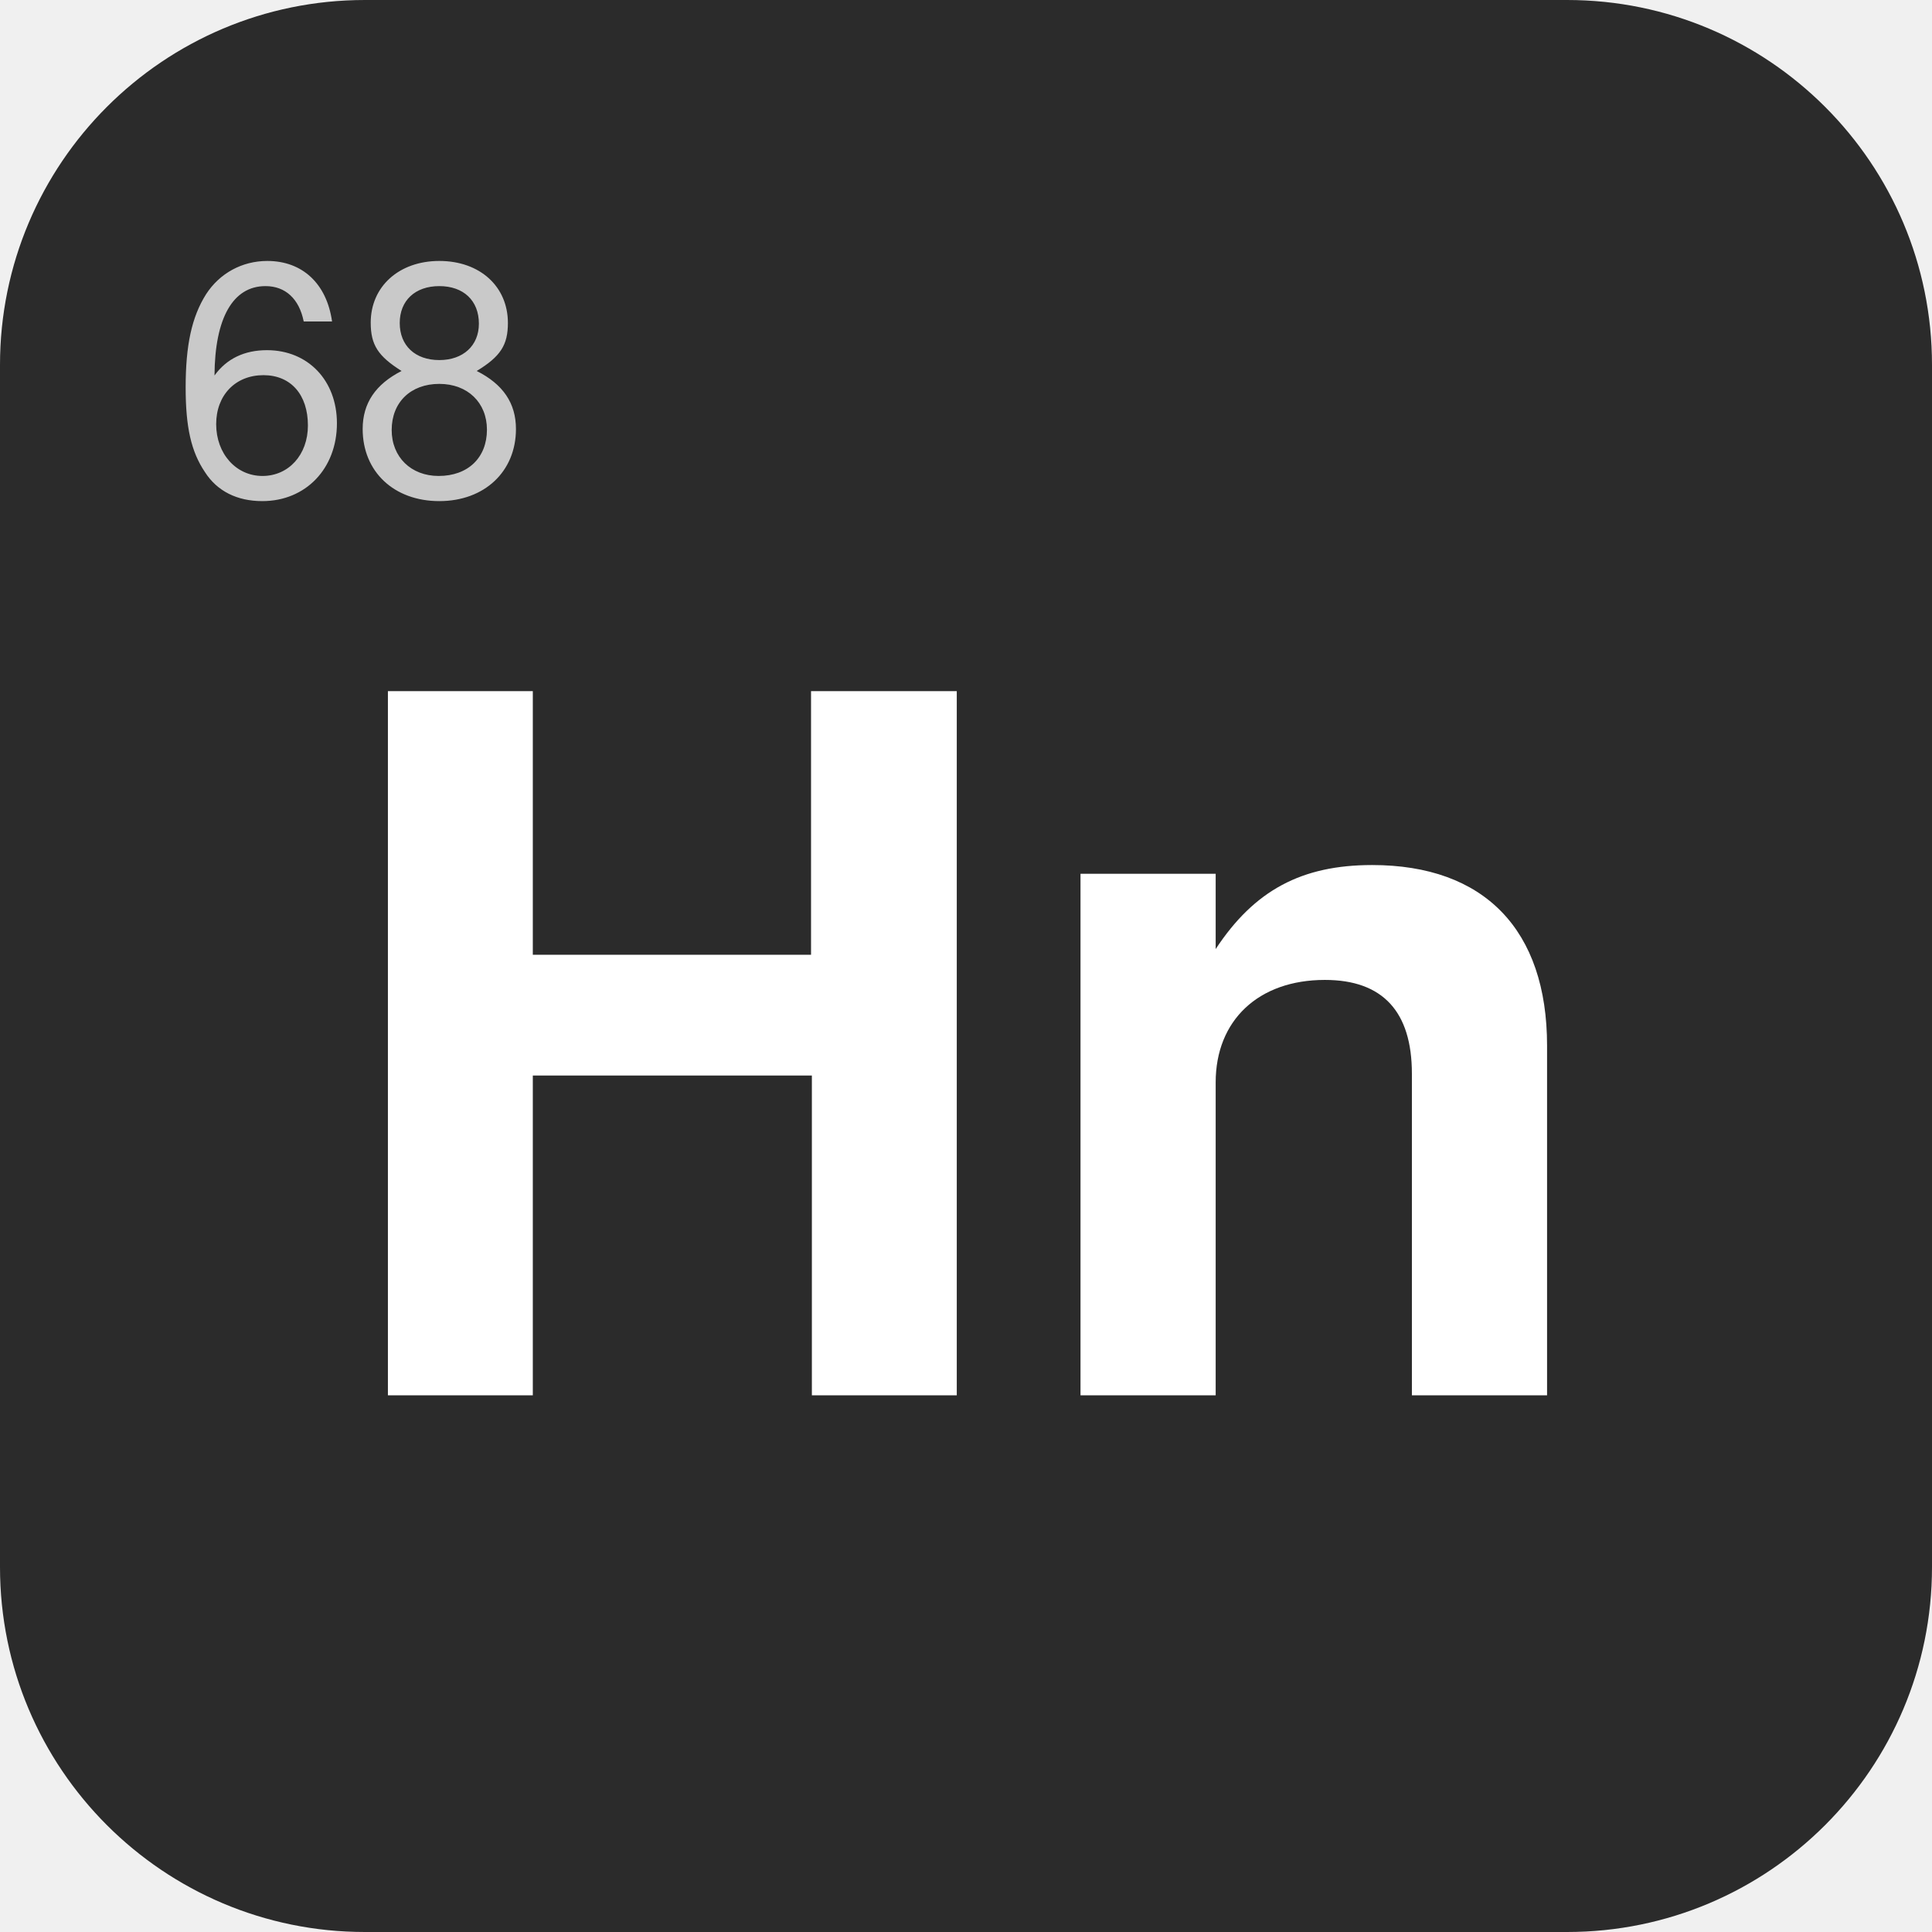
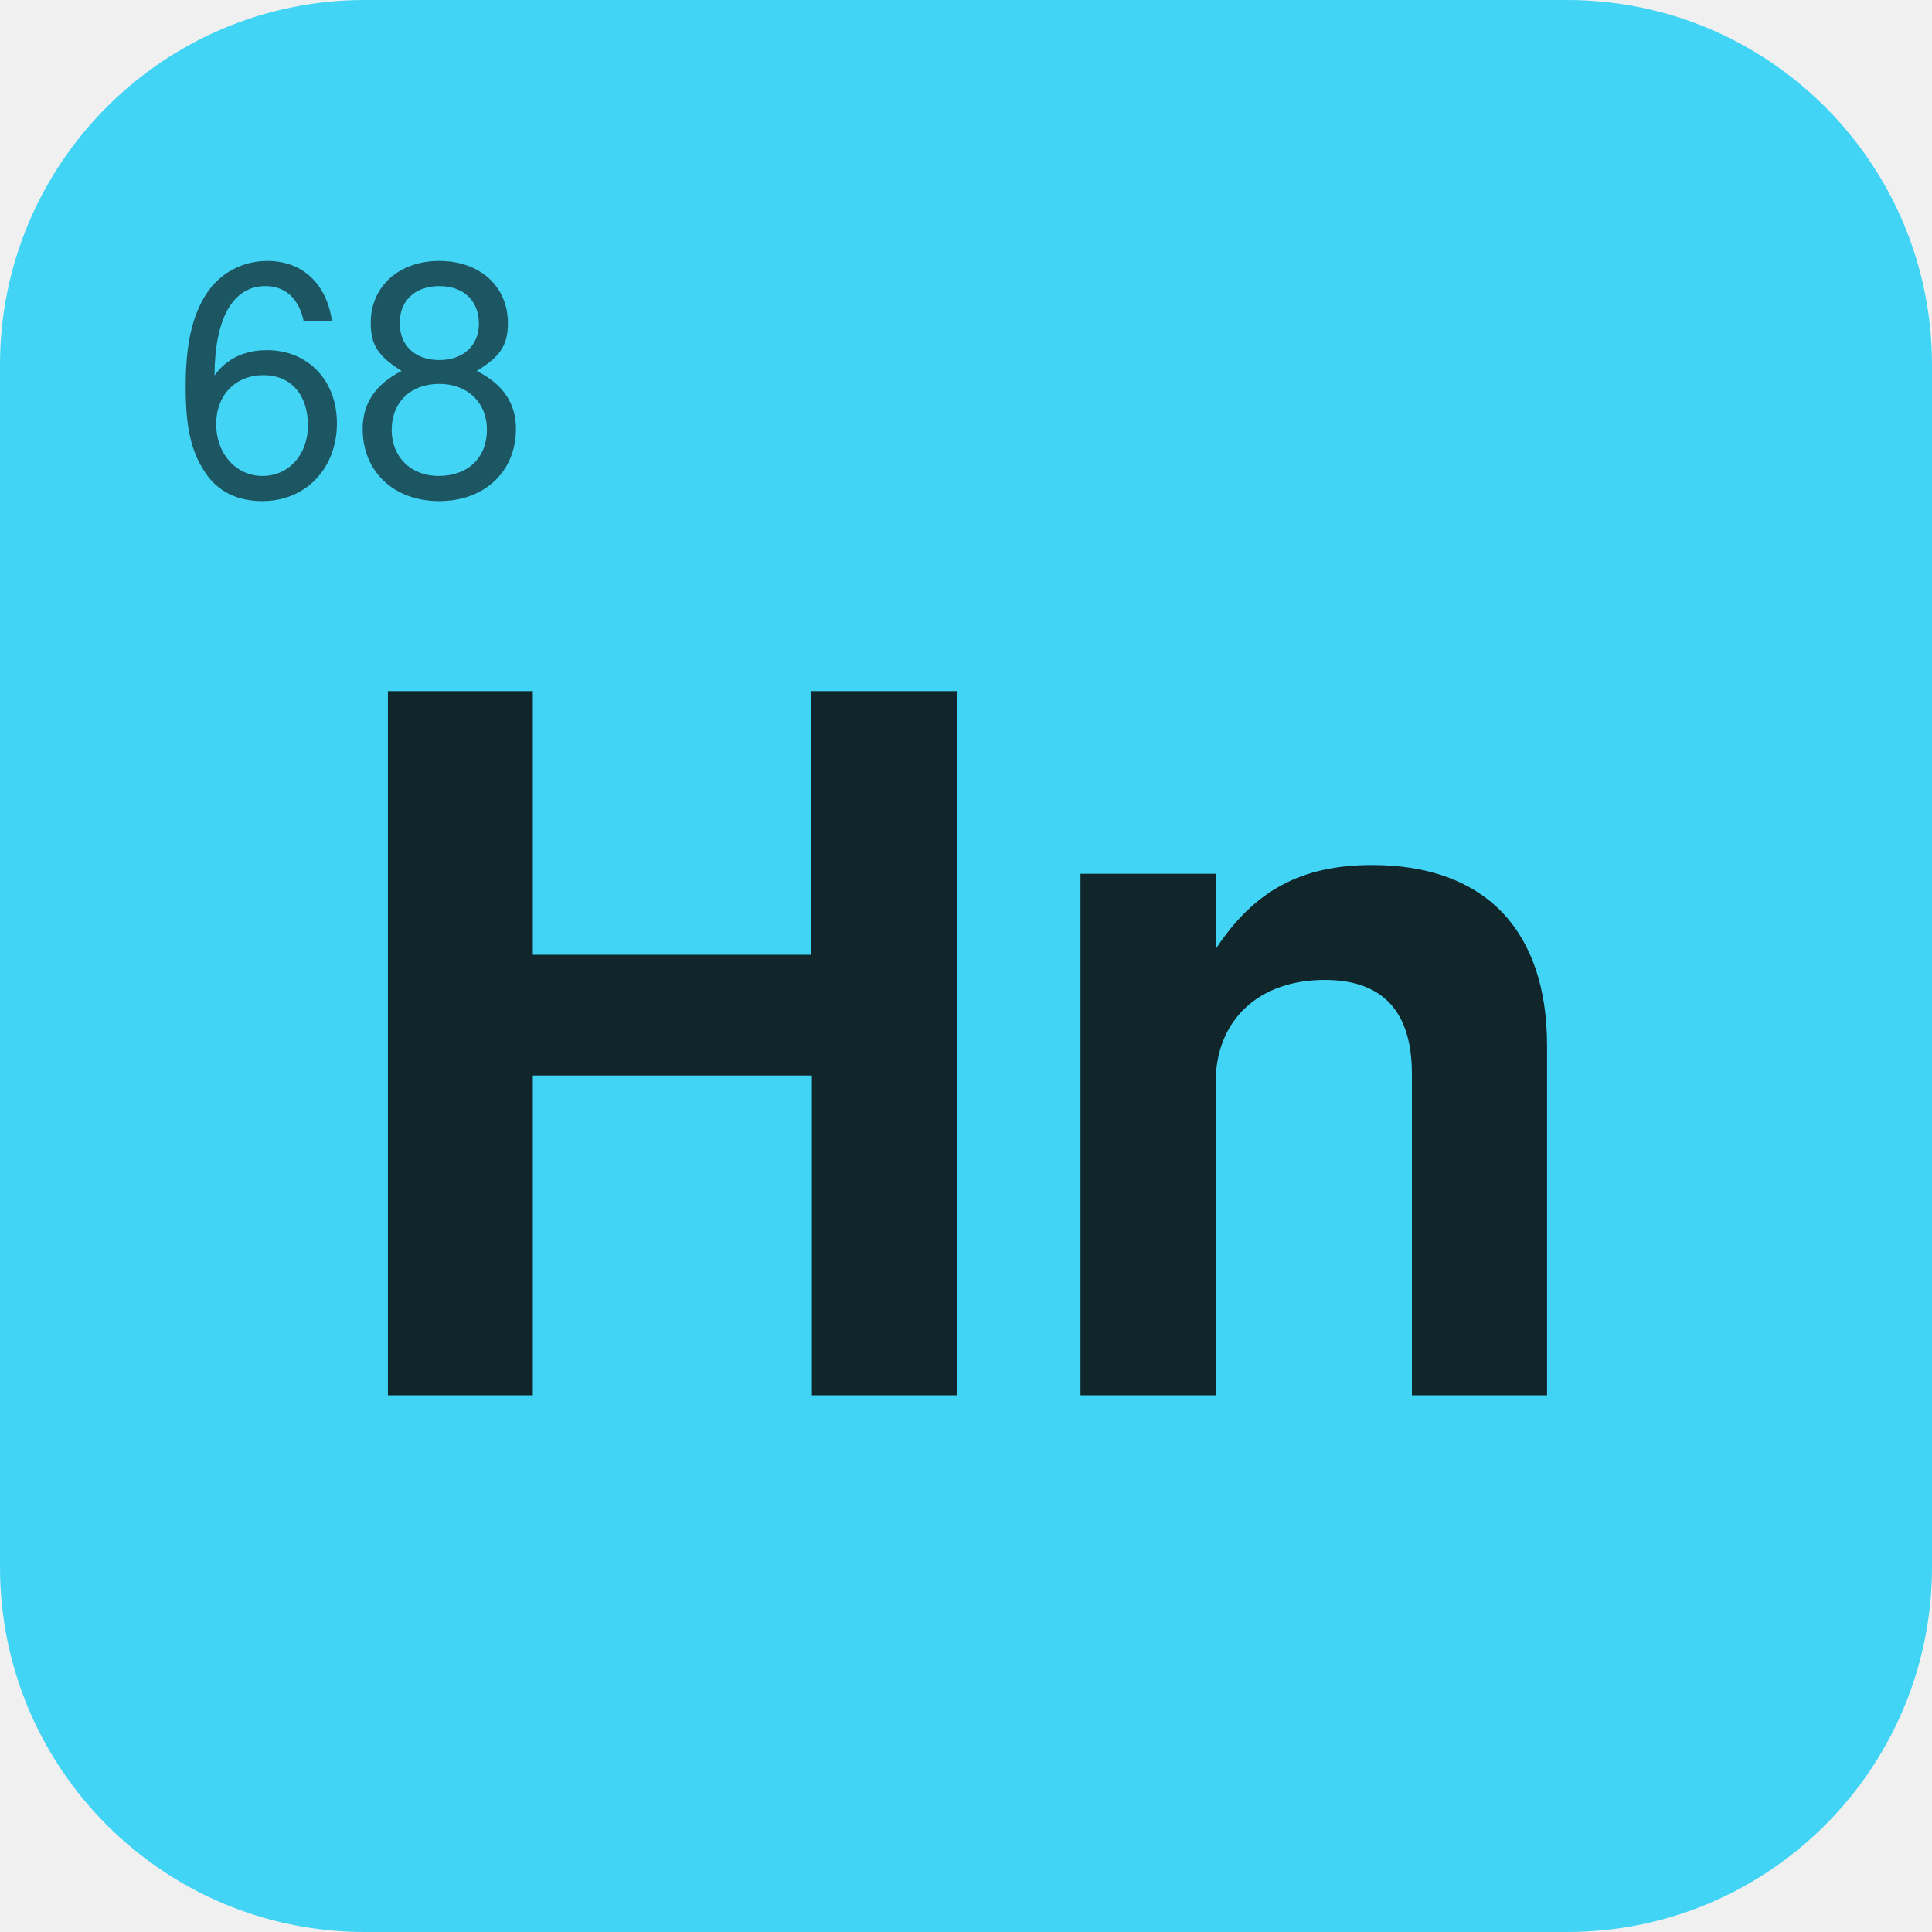
<svg xmlns="http://www.w3.org/2000/svg" viewBox="0 0 180 180" role="img" aria-label="Haydn periodic table">
-   <rect width="180" height="180" rx="34" fill="#2b2b2b" />
-   <text x="16" y="46" font-family="Helvetica, Arial, sans-serif" font-size="30" fill="#c9c9c9">68</text>
-   <text x="90" y="130" font-family="Helvetica, Arial, sans-serif" font-weight="bold" font-size="90" fill="#ffffff" text-anchor="middle">Hn</text>
+   <rect width="180" height="180" rx="34" fill="#42d4f4" />
+   <text x="16" y="46" font-family="Helvetica, Arial, sans-serif" font-size="30" fill="#10262b" fill-opacity="0.72">68</text>
+   <text x="90" y="130" font-family="Helvetica, Arial, sans-serif" font-weight="bold" font-size="90" fill="#10262b" text-anchor="middle">Hn</text>
</svg>
